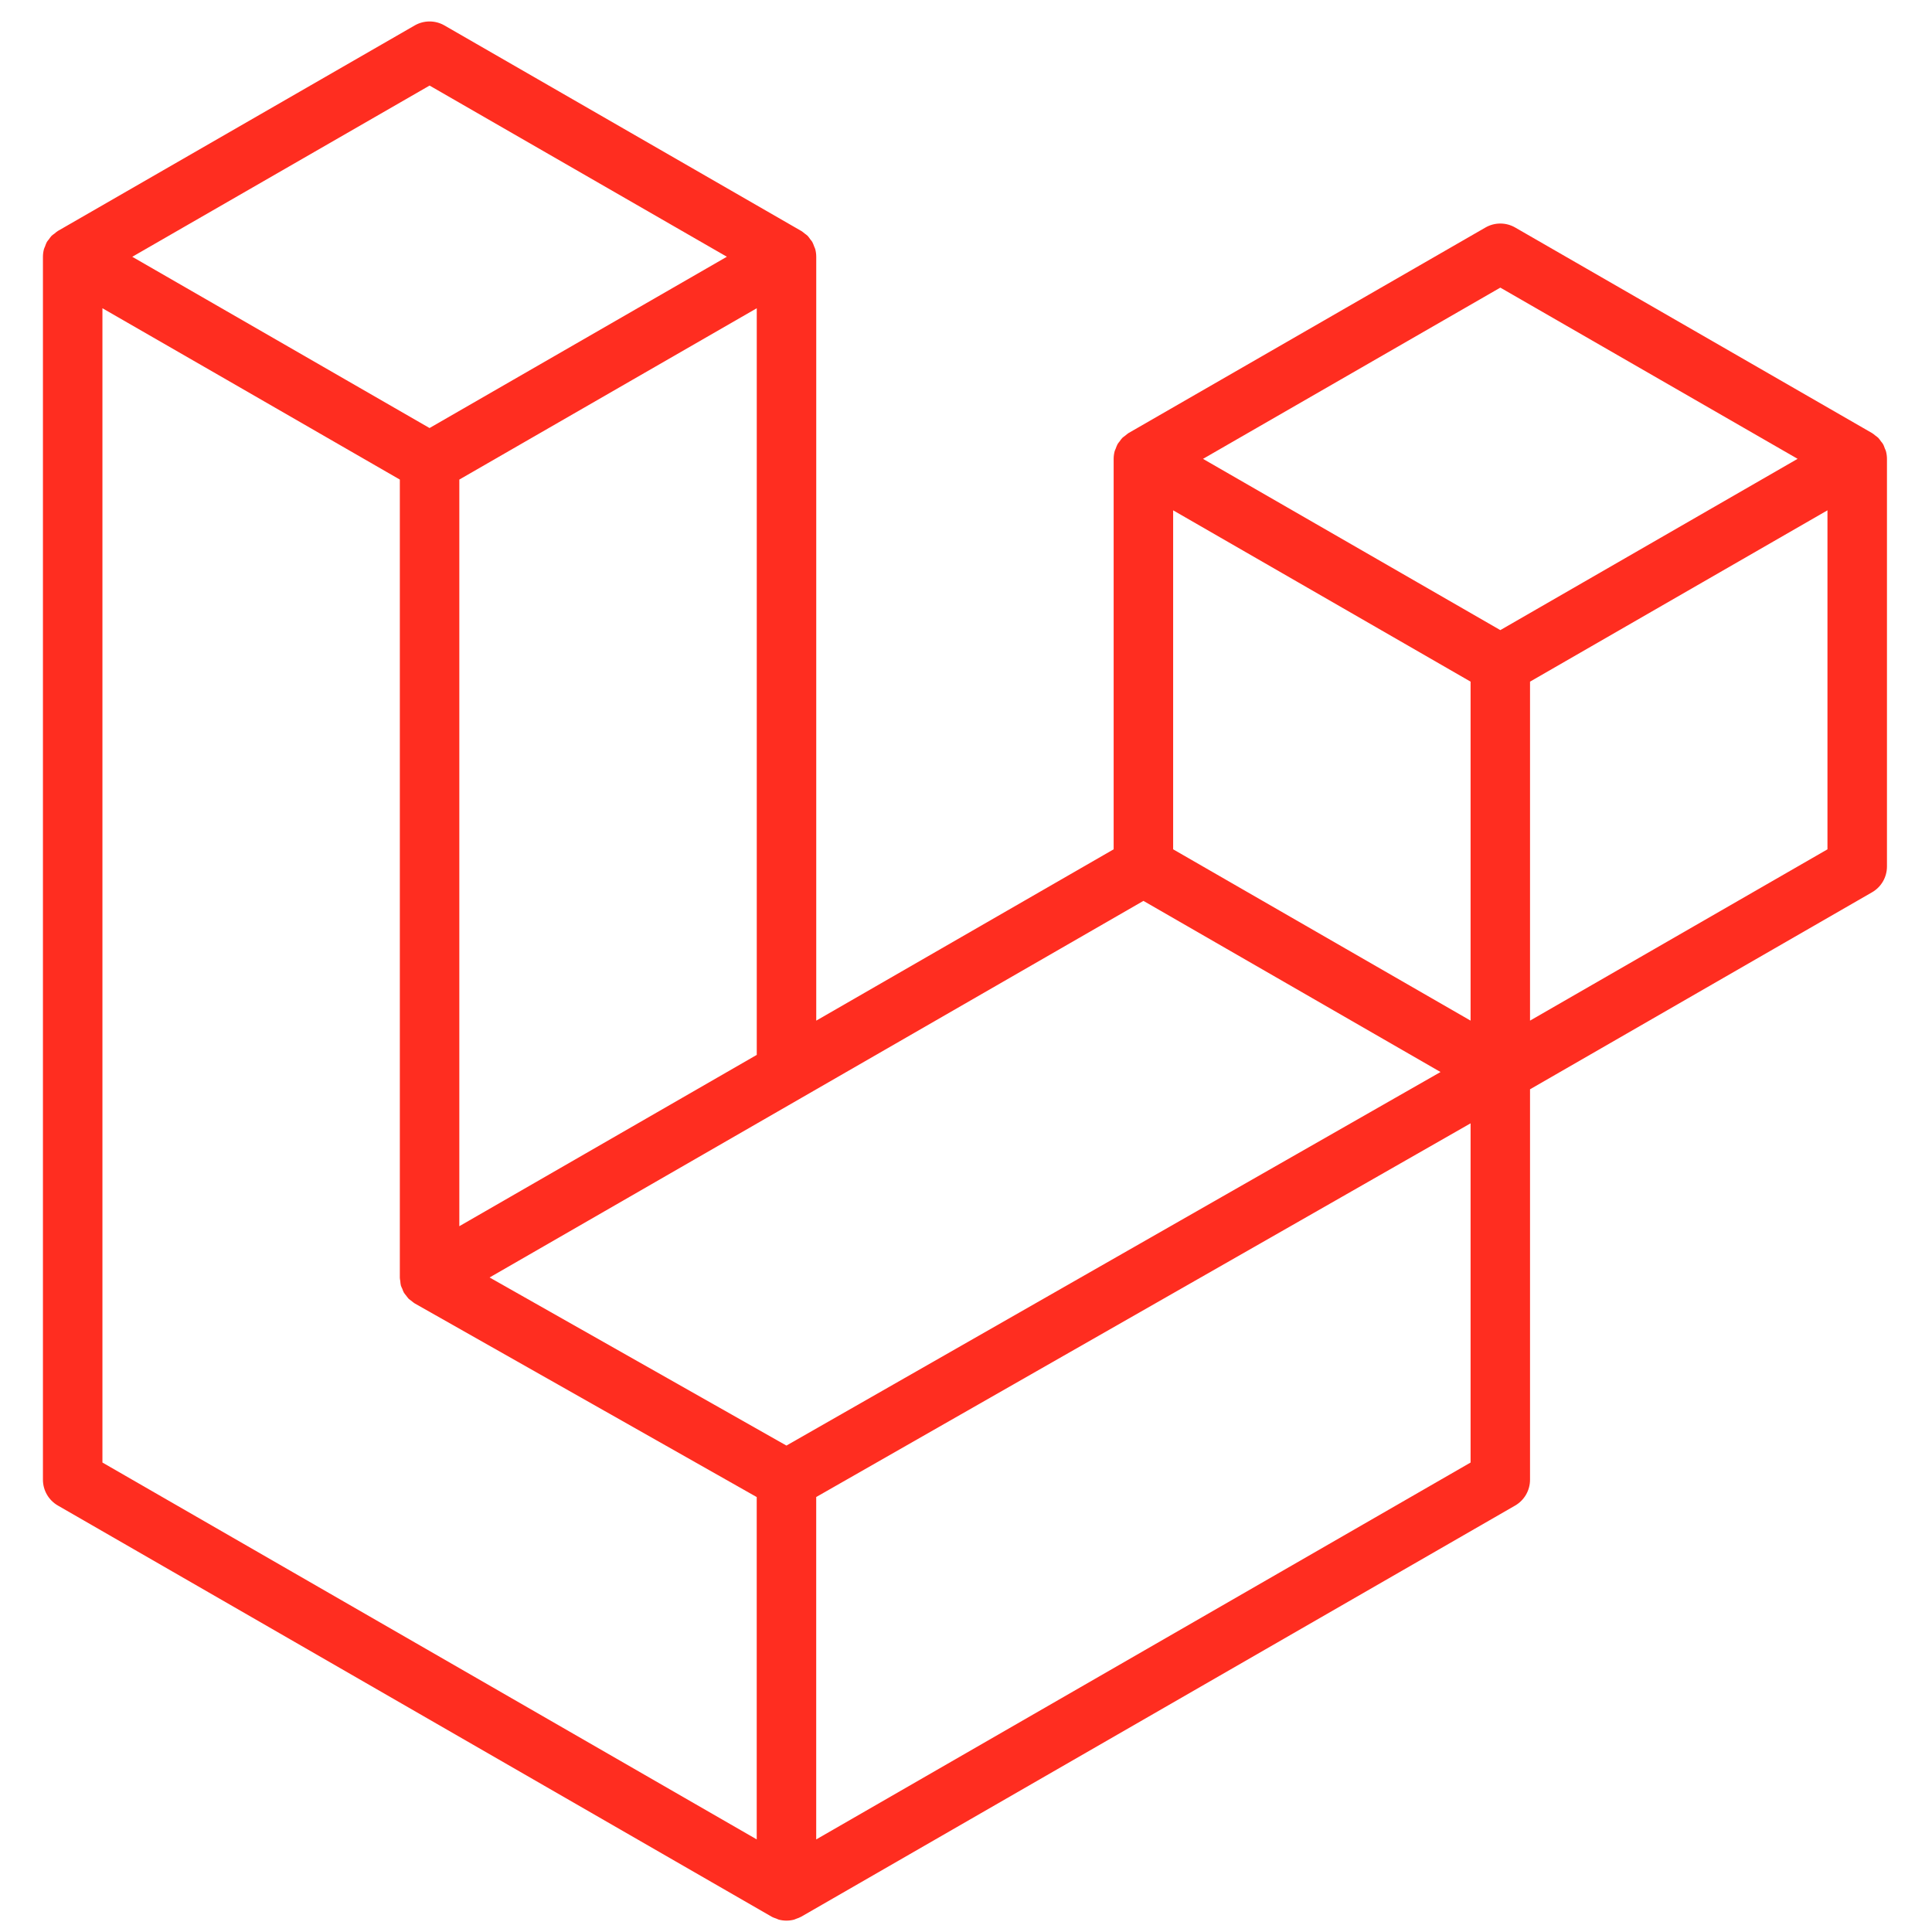
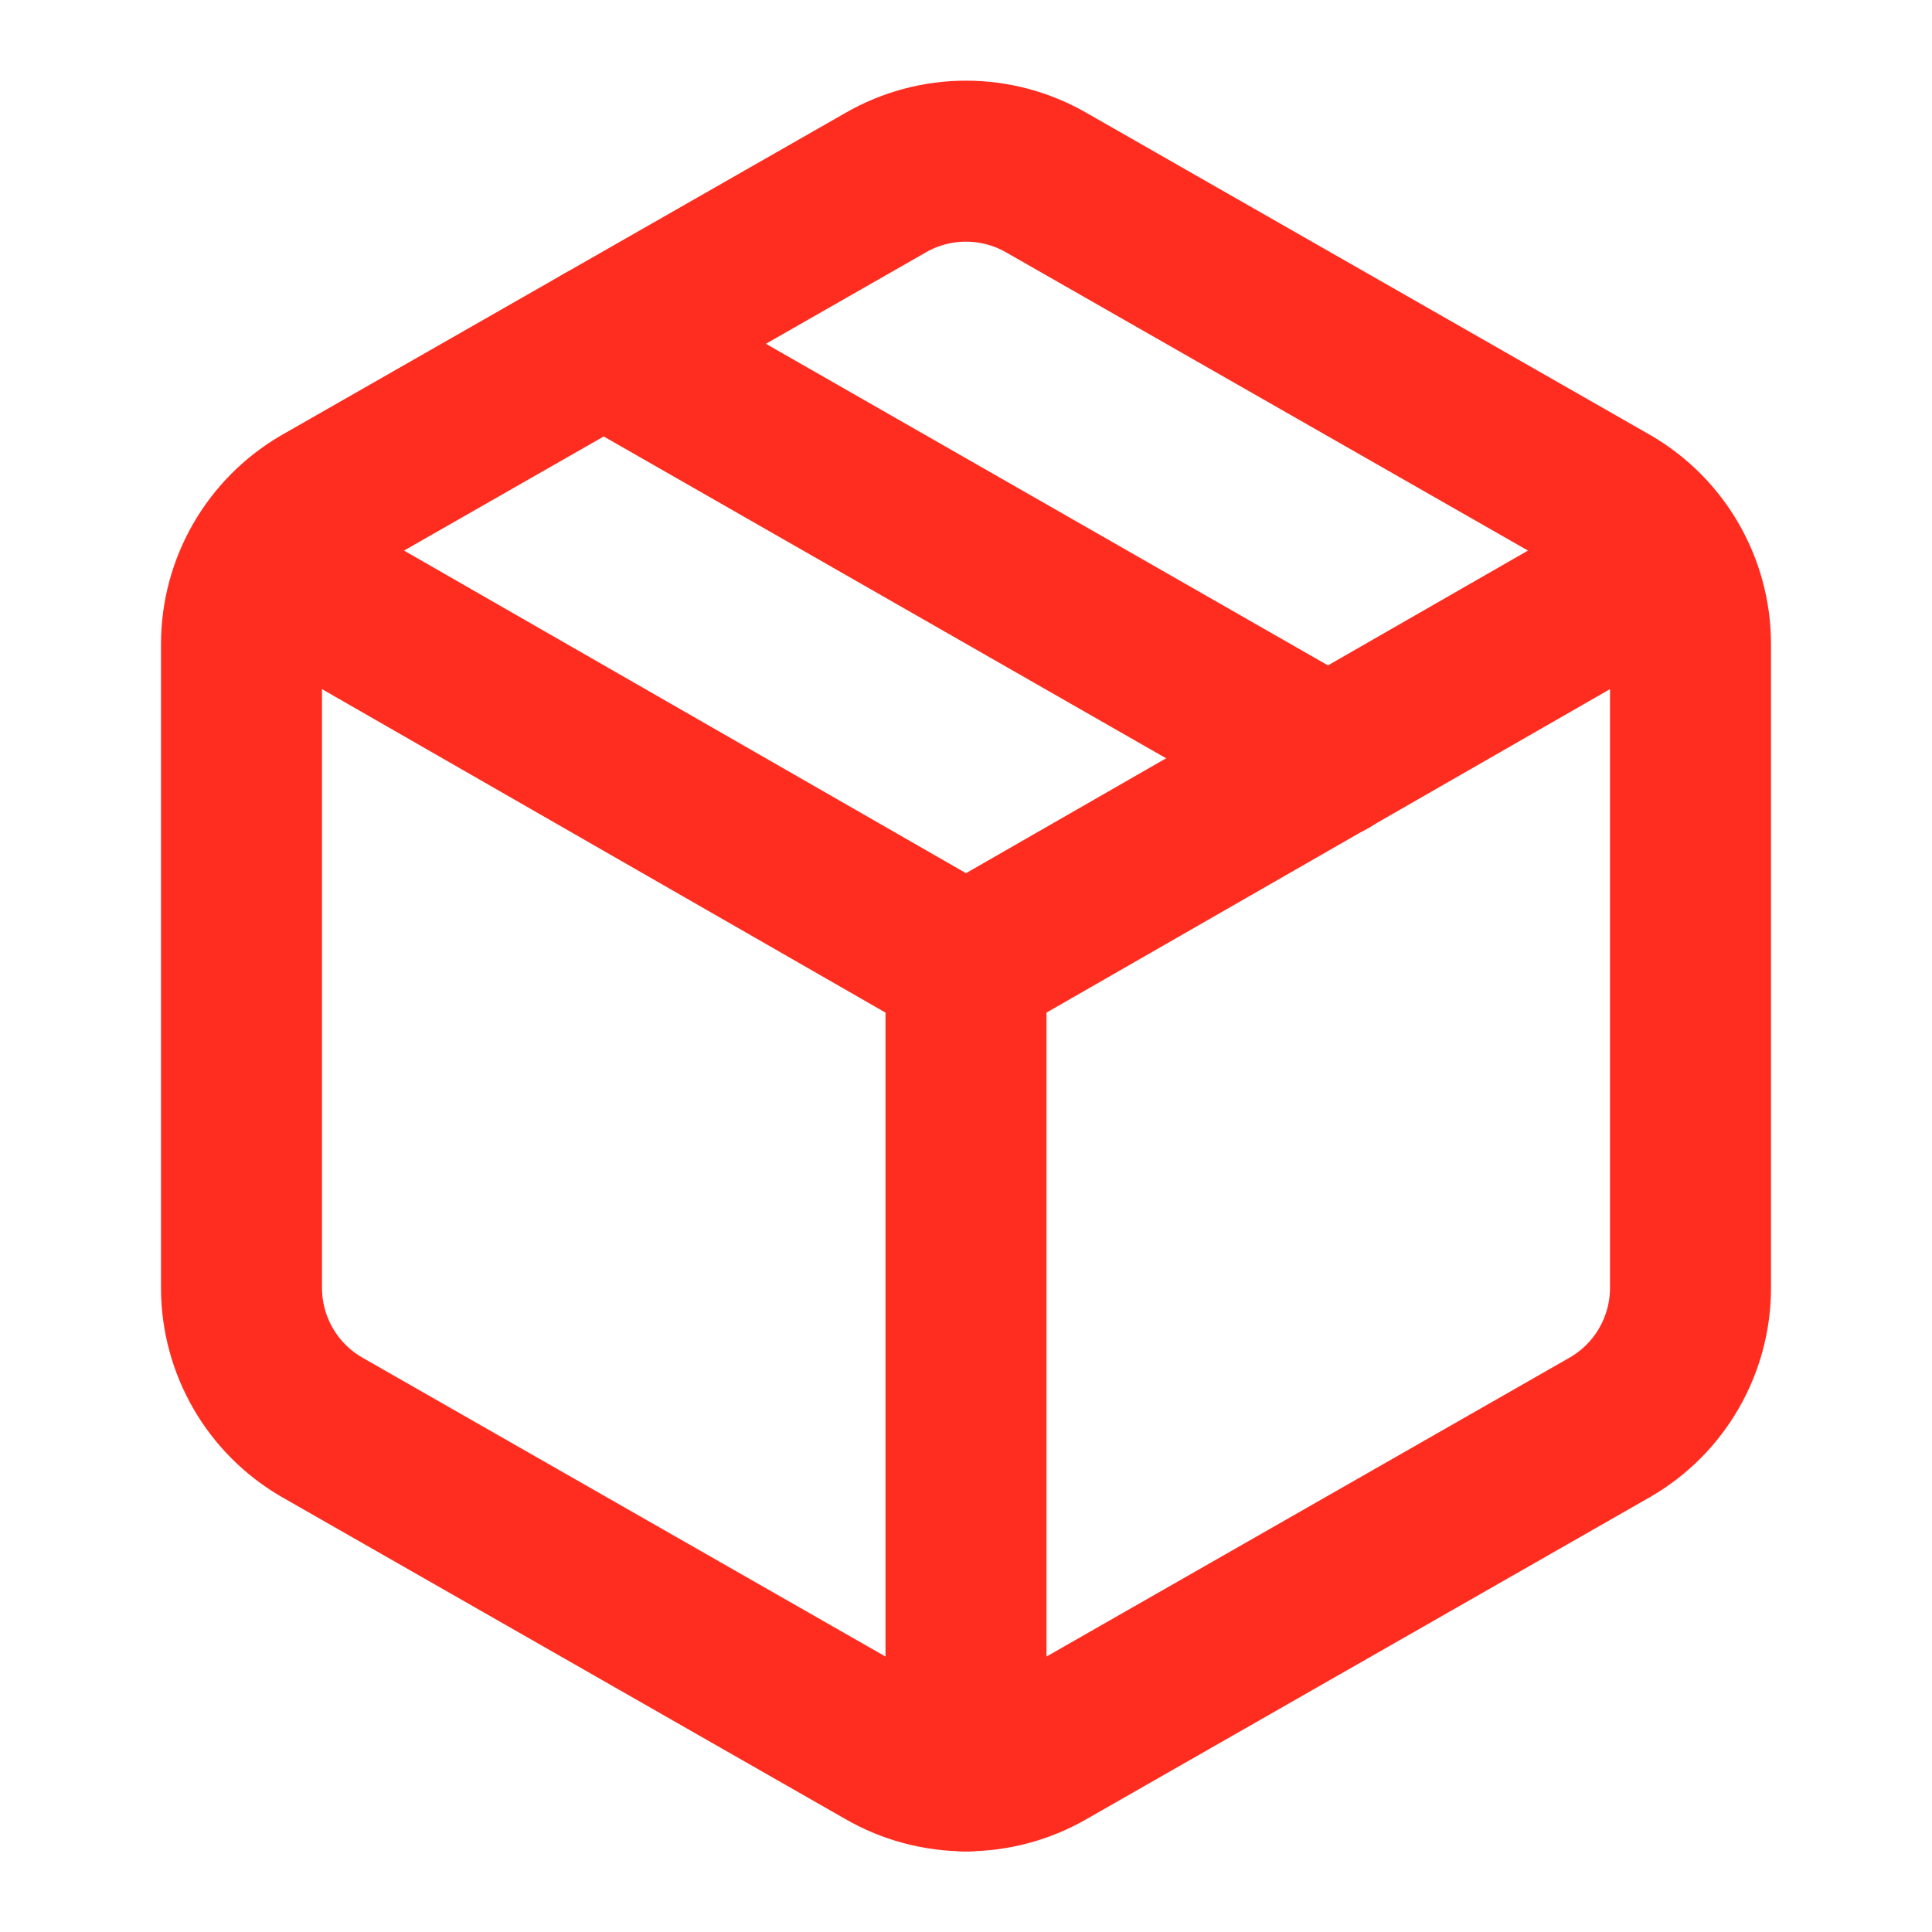
- <svg xmlns="http://www.w3.org/2000/svg" width="166" height="166" viewBox="0 0 166 166" fill="none">
-   <path fill-rule="evenodd" clip-rule="evenodd" d="M162.041 38.759C162.099 38.977 162.129 39.201 162.13 39.426V74.452C162.13 74.902 162.011 75.344 161.786 75.733C161.561 76.122 161.237 76.444 160.847 76.668L131.462 93.594V127.141C131.462 128.054 130.977 128.897 130.186 129.357L68.847 164.683C68.707 164.763 68.554 164.814 68.401 164.868C68.343 164.887 68.289 164.922 68.228 164.938C67.8 165.051 67.349 165.051 66.92 164.938C66.85 164.919 66.786 164.881 66.719 164.855C66.579 164.804 66.432 164.76 66.298 164.683L4.972 129.357C4.583 129.133 4.259 128.81 4.034 128.421C3.808 128.032 3.69 127.591 3.689 127.141L3.689 22.063C3.689 21.834 3.721 21.61 3.779 21.393C3.798 21.32 3.843 21.253 3.868 21.179C3.916 21.045 3.961 20.908 4.031 20.783C4.079 20.7 4.149 20.633 4.206 20.557C4.28 20.454 4.347 20.349 4.433 20.26C4.506 20.186 4.602 20.132 4.685 20.068C4.778 19.992 4.861 19.909 4.966 19.848L35.633 2.185C36.022 1.961 36.462 1.844 36.91 1.844C37.358 1.844 37.798 1.961 38.186 2.185L68.851 19.848H68.857C68.959 19.912 69.045 19.992 69.138 20.065C69.221 20.129 69.313 20.186 69.387 20.257C69.476 20.349 69.54 20.454 69.616 20.557C69.671 20.633 69.744 20.7 69.789 20.783C69.862 20.911 69.904 21.045 69.955 21.179C69.98 21.253 70.025 21.32 70.044 21.396C70.103 21.614 70.133 21.838 70.133 22.063V87.694L95.686 72.974V39.423C95.686 39.2 95.718 38.973 95.775 38.759C95.798 38.683 95.839 38.615 95.865 38.542C95.916 38.408 95.96 38.271 96.031 38.146C96.079 38.063 96.149 37.996 96.203 37.92C96.279 37.818 96.343 37.712 96.433 37.623C96.506 37.549 96.599 37.495 96.681 37.431C96.777 37.355 96.86 37.272 96.962 37.211L127.633 19.548C128.021 19.324 128.461 19.206 128.91 19.206C129.358 19.206 129.798 19.324 130.186 19.548L160.85 37.211C160.959 37.275 161.042 37.355 161.137 37.428C161.217 37.492 161.31 37.549 161.383 37.62C161.473 37.712 161.536 37.818 161.613 37.92C161.67 37.996 161.741 38.063 161.785 38.146C161.859 38.271 161.9 38.408 161.951 38.542C161.98 38.615 162.021 38.683 162.041 38.759ZM157.018 72.974V43.848L146.287 50.028L131.462 58.568V87.694L157.021 72.974H157.018ZM126.354 125.663V96.518L111.771 104.85L70.13 128.626V158.046L126.354 125.663ZM8.801 26.485V125.663L65.018 158.043V128.629L35.649 112L35.64 111.994L35.627 111.988C35.528 111.93 35.445 111.847 35.353 111.777C35.273 111.713 35.18 111.662 35.11 111.592L35.104 111.582C35.021 111.502 34.963 111.403 34.893 111.314C34.829 111.228 34.753 111.154 34.702 111.065L34.699 111.055C34.641 110.96 34.606 110.845 34.565 110.736C34.523 110.64 34.469 110.551 34.443 110.449C34.411 110.328 34.405 110.197 34.392 110.072C34.379 109.976 34.354 109.881 34.354 109.785V109.778V41.205L19.532 32.662L8.801 26.485ZM36.913 7.35L11.364 22.063L36.907 36.777L62.453 22.06L36.907 7.35H36.913ZM50.2 99.174L65.022 90.637V26.485L54.291 32.665L39.466 41.205V105.357L50.2 99.174ZM128.91 24.713L103.363 39.426L128.91 54.14L154.453 39.423L128.91 24.713ZM126.354 58.568L111.529 50.028L100.798 43.848V72.974L115.619 81.511L126.354 87.694V58.568ZM67.571 124.205L105.042 102.803L123.772 92.109L98.245 77.405L68.854 94.334L42.066 109.762L67.571 124.205Z" fill="#FF2D20" />
+ <svg xmlns="http://www.w3.org/2000/svg" width="166" height="166" viewBox="0 0 24 24" fill="none" stroke="#FF2D20" stroke-width="2" stroke-linecap="round" stroke-linejoin="round">
+   <path d="M11 21.73a2 2 0 0 0 2 0l7-4A2 2 0 0 0 21 16V8a2 2 0 0 0-1-1.73l-7-4a2 2 0 0 0-2 0l-7 4A2 2 0 0 0 3 8v8a2 2 0 0 0 1 1.73z" />
+   <path d="M12 22V12" />
+   <polyline points="3.29 7 12 12 20.71 7" />
+   <path d="m7.5 4.27 9 5.15" />
</svg>
